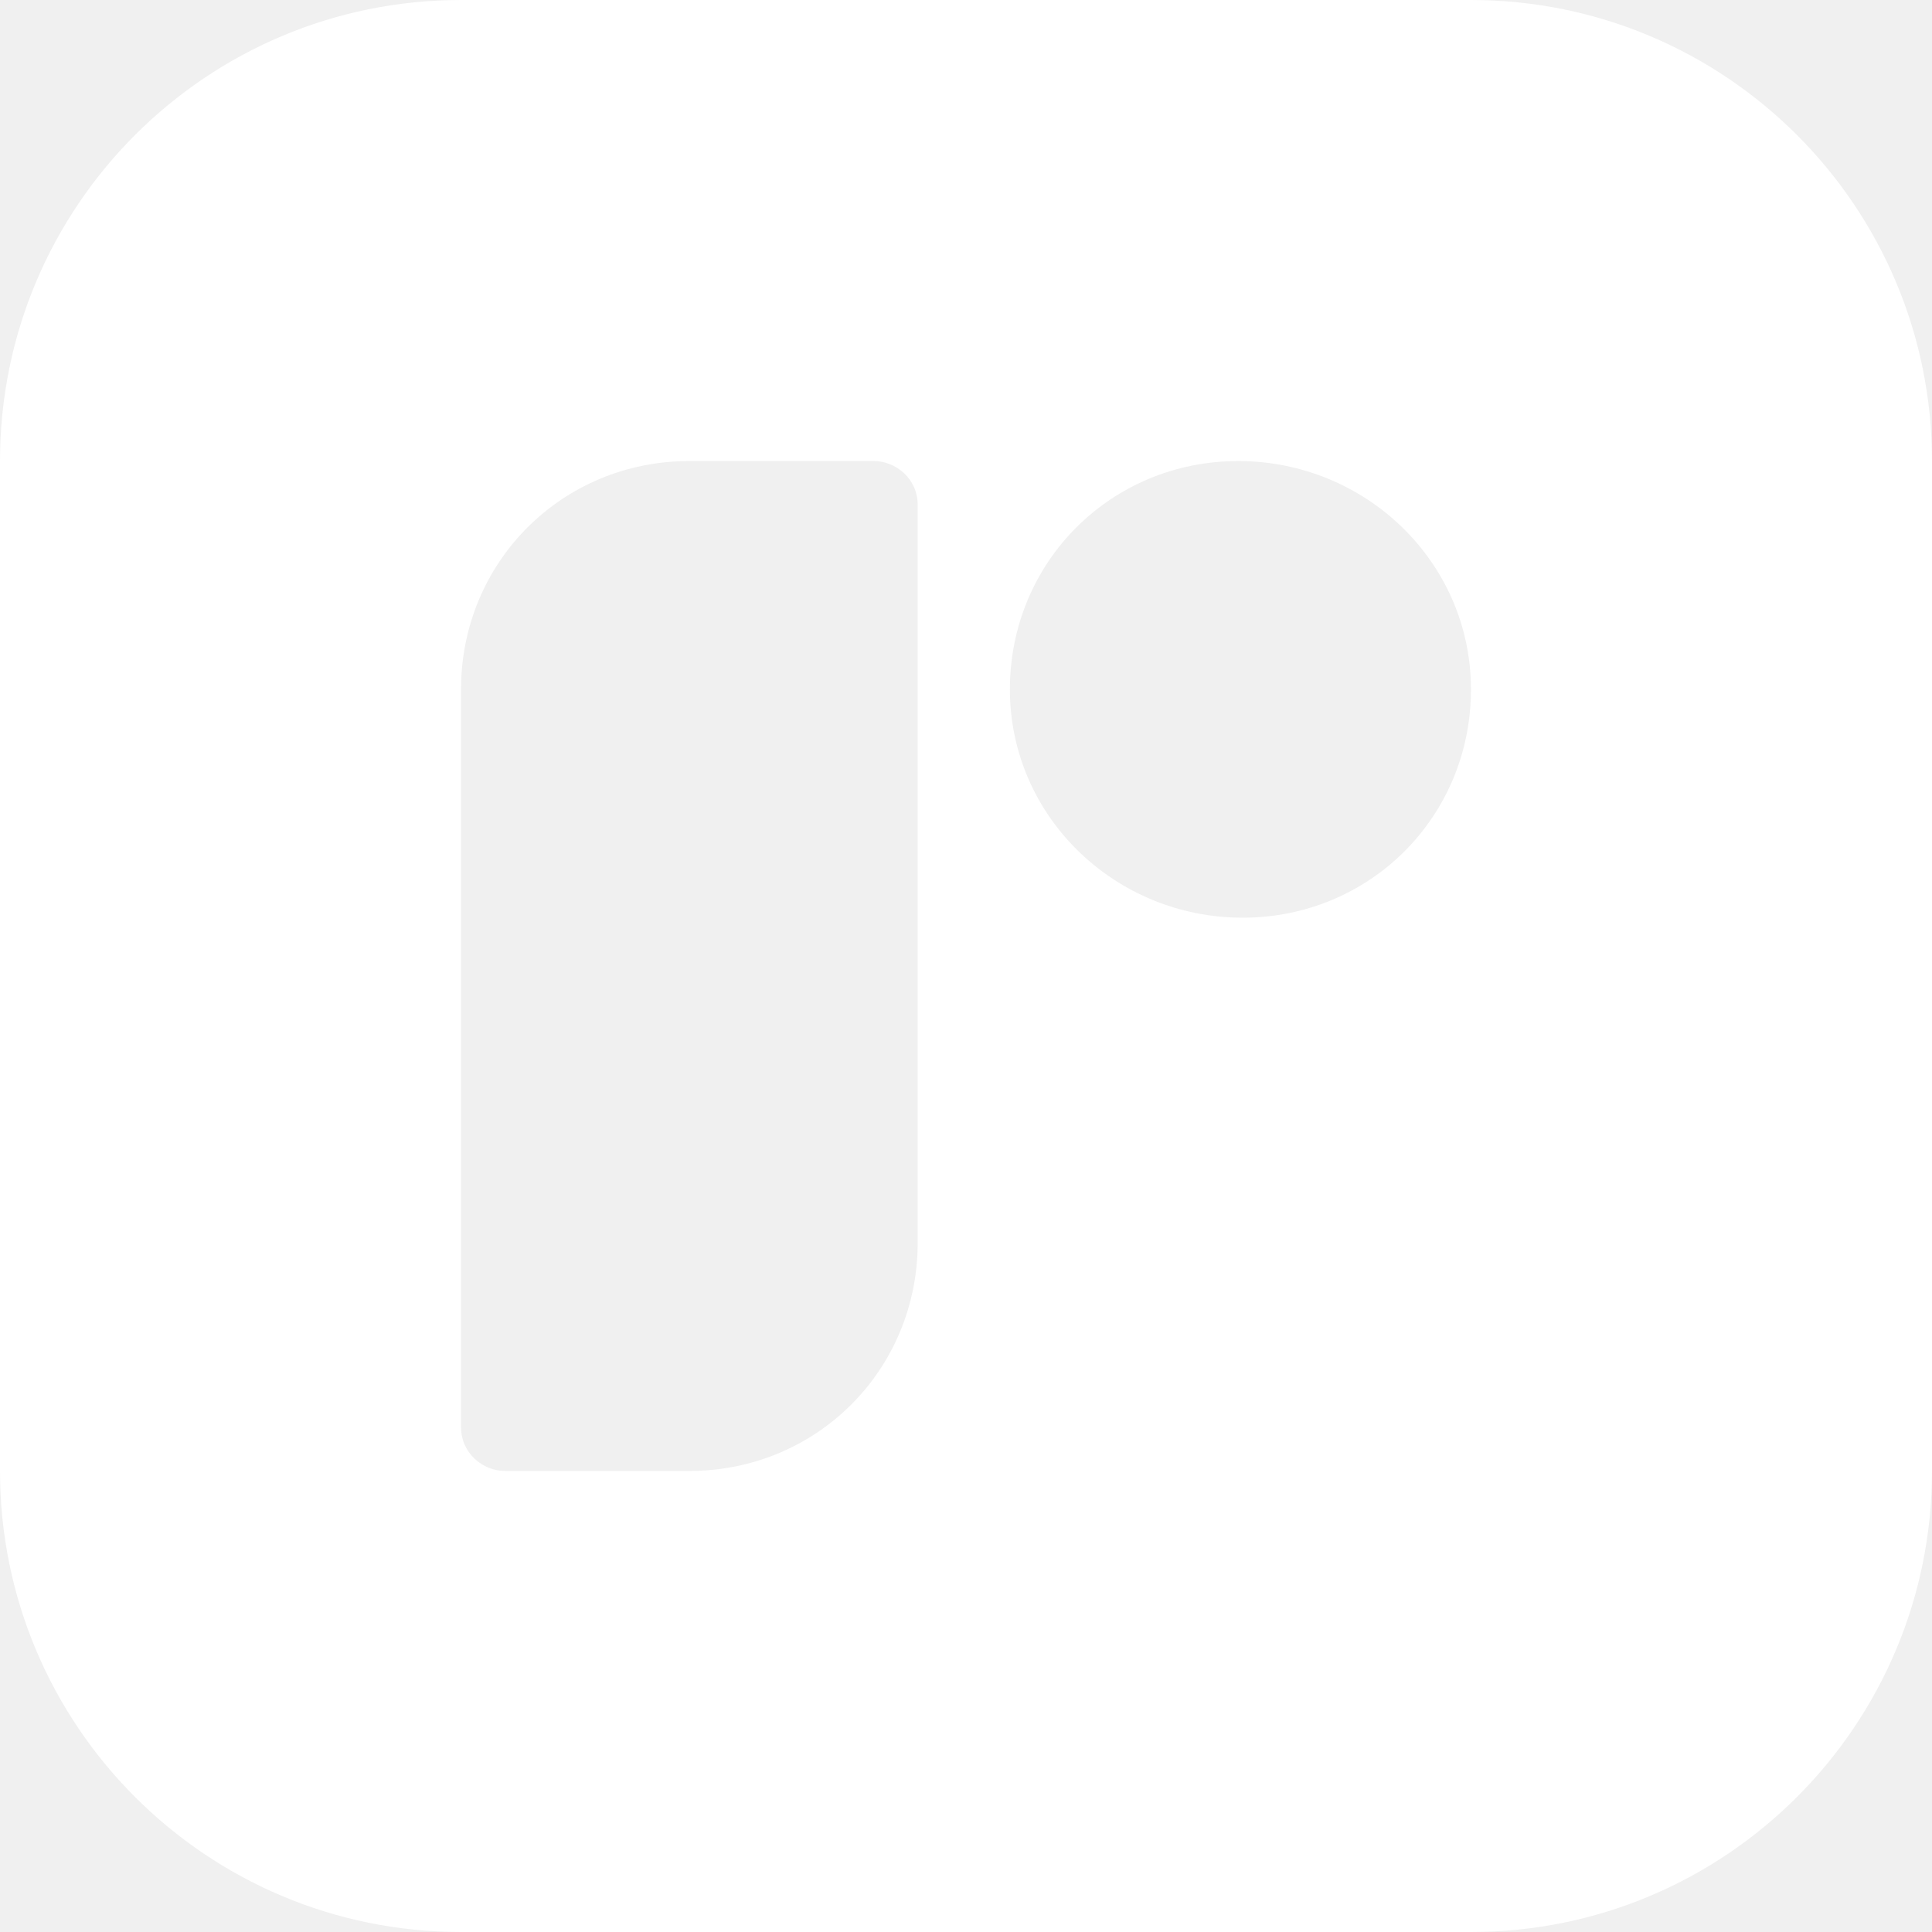
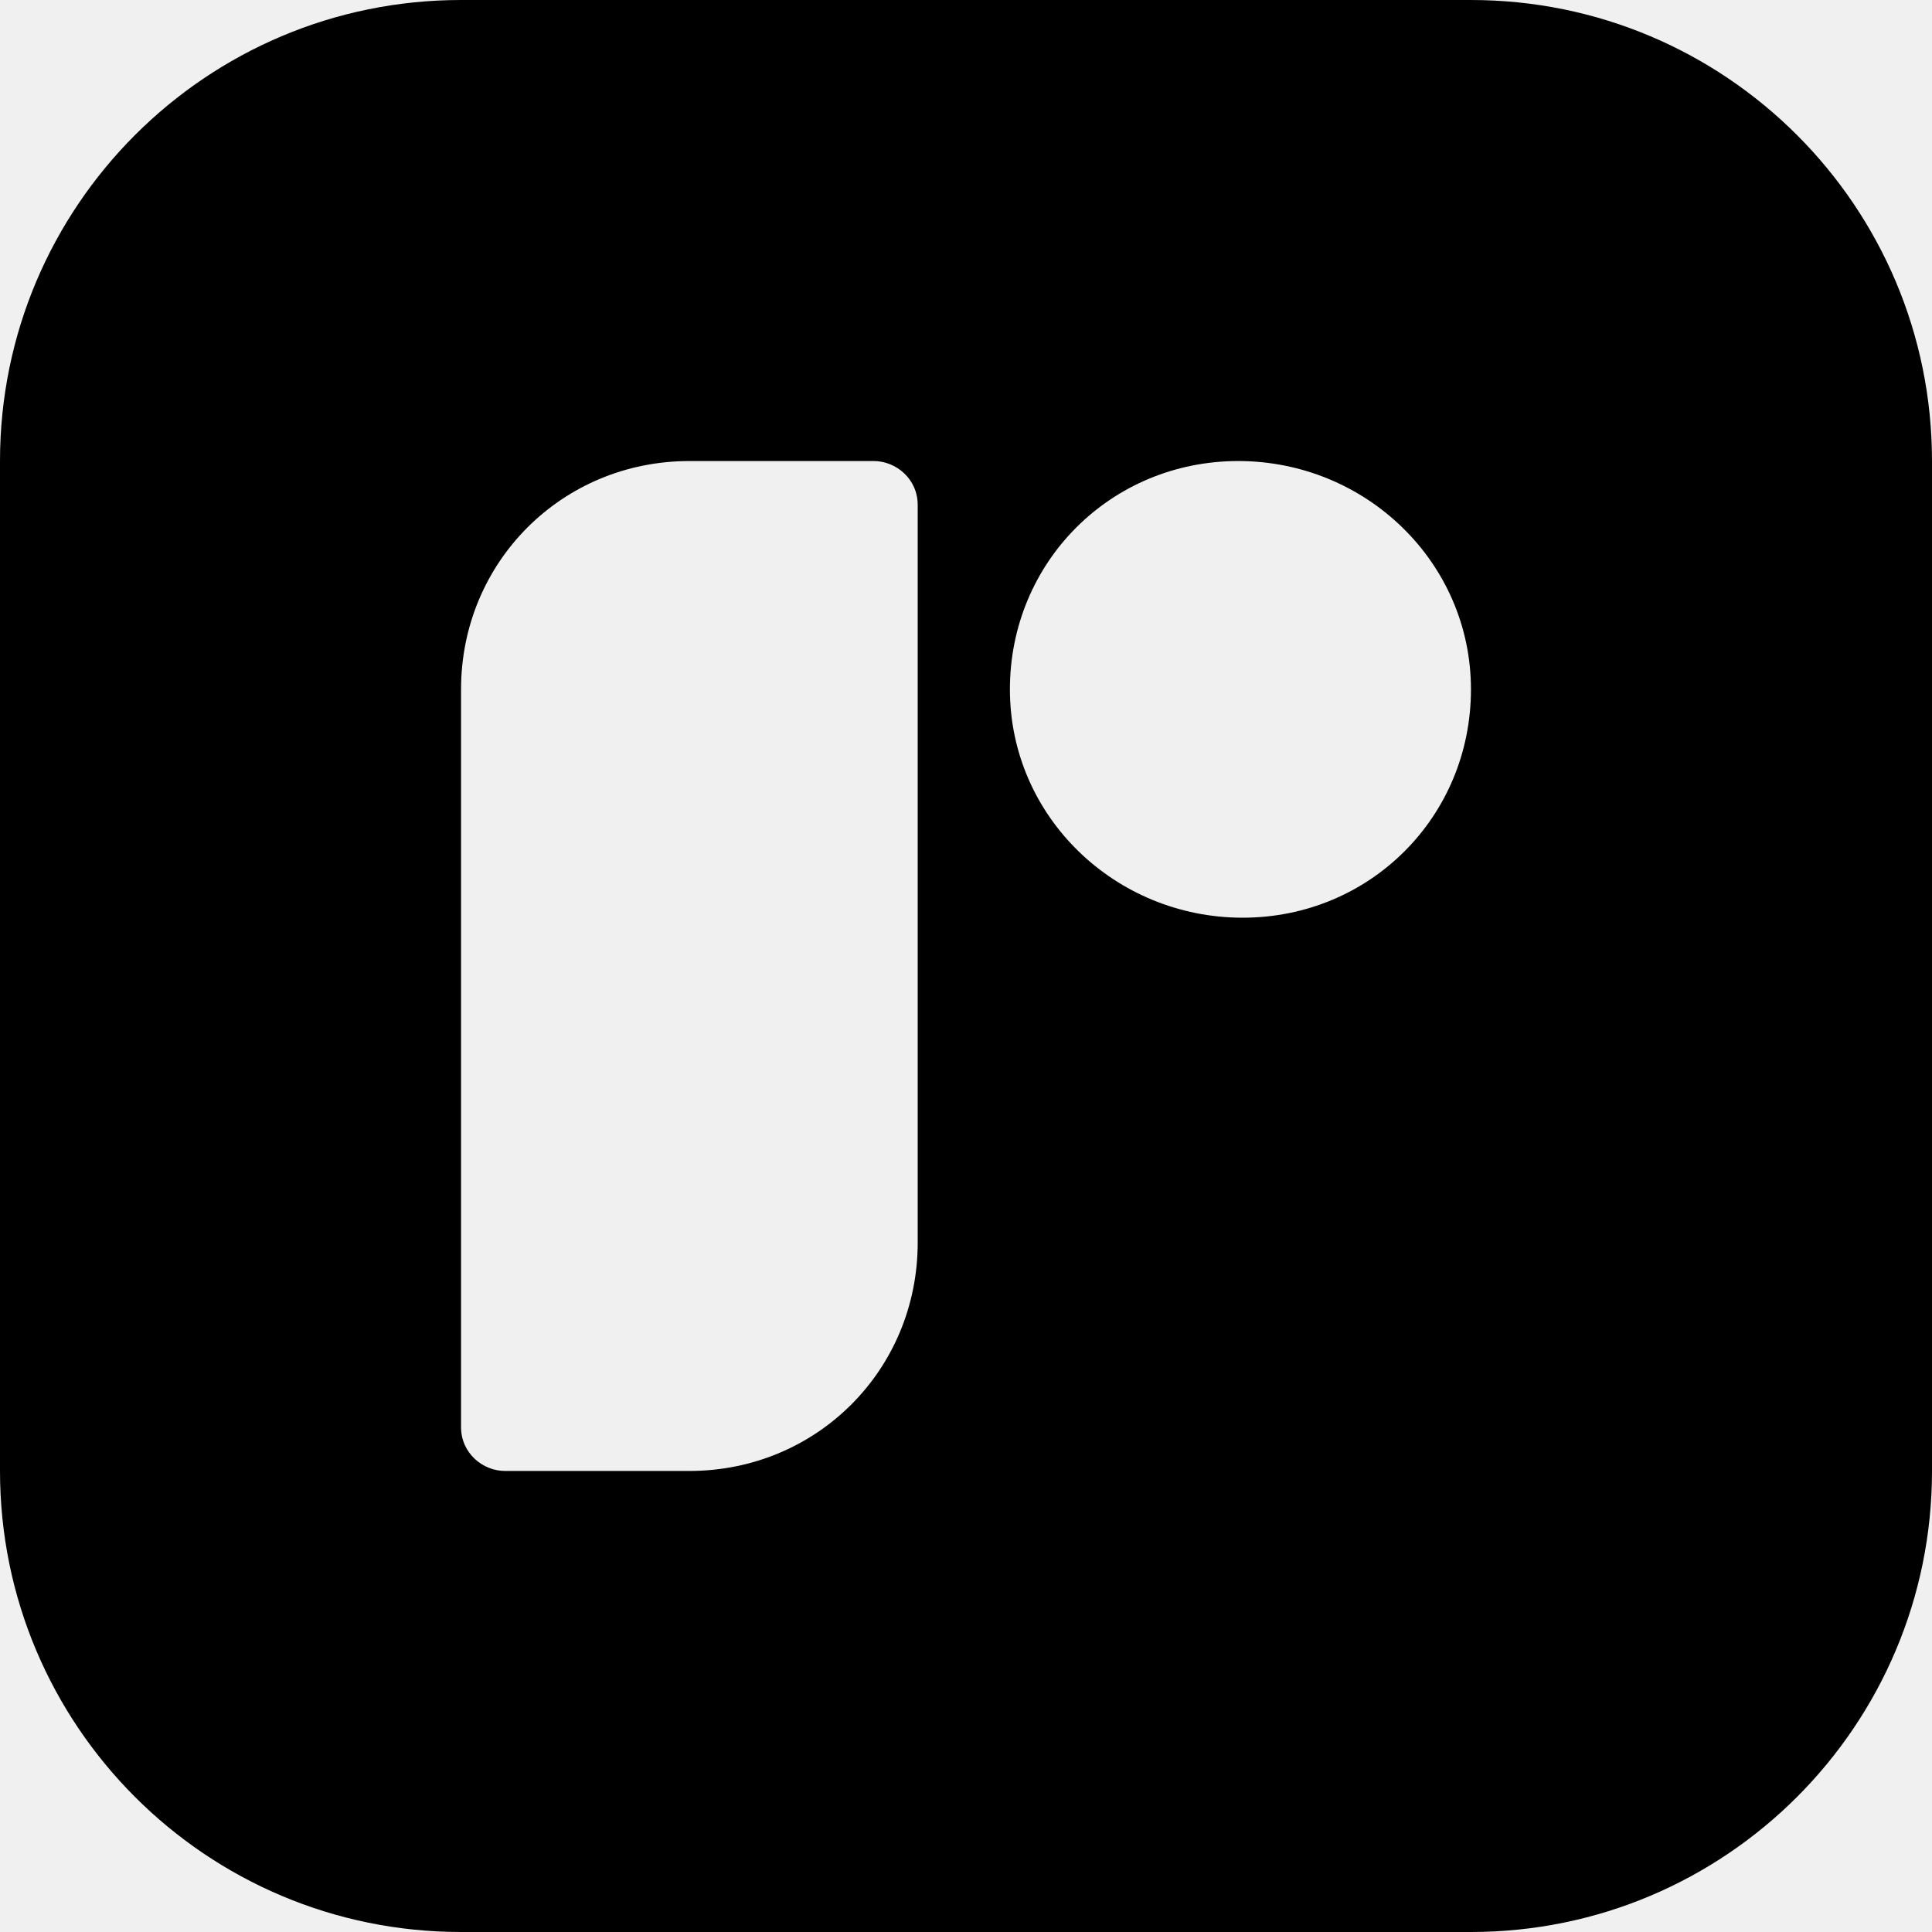
<svg xmlns="http://www.w3.org/2000/svg" version="1.1" id="Layer_1" x="0px" y="0px" viewBox="0 0 44 44" style="enable-background:new 0 0 44 44;" xml:space="preserve">
  <style type="text/css">
-   .st0{fill-rule:evenodd;clip-rule:evenodd;fill:#FFFFFF;}
+   .st0{fill-rule:evenodd;clip-rule:evenodd;fill:#000000;}
 </style>
  <g>
    <g>
      <g>
-         <path class="st0" d="M0,10.5C0,4.7,4.7,0,10.5,0h23C39.3,0,44,4.7,44,10.5v23C44,39.3,39.3,44,33.5,44h-23C4.7,44,0,39.3,0,33.5     V10.5z M33.5,15.7c0,2.9-2.3,5.2-5.2,5.2S23,18.6,23,15.7s2.3-5.2,5.2-5.2S33.5,12.8,33.5,15.7z M15.7,10.5     c-2.9,0-5.2,2.3-5.2,5.2v16.8c0,0.6,0.5,1,1,1h4.2c2.9,0,5.2-2.3,5.2-5.2V11.5c0-0.6-0.5-1-1-1H15.7z">
+         <path class="st0" d="M0,10.5C0,4.7,4.7,0,10.5,0h23C39.3,0,44,4.7,44,10.5v23C44,39.3,39.3,44,33.5,44h-23C4.7,44,0,39.3,0,33.5     V10.5z M33.5,15.7c0,2.9-2.3,5.2-5.2,5.2S23,18.6,23,15.7s2.3-5.2,5.2-5.2S33.5,12.8,33.5,15.7z M15.7,10.5     c-2.9,0-5.2,2.3-5.2,5.2v16.8c0,0.6,0.5,1,1,1h4.2c2.9,0,5.2-2.3,5.2-5.2V11.5c0-0.6-0.5-1-1-1H15.7z" fill="#000000">
    </path>
      </g>
    </g>
  </g>
</svg>
